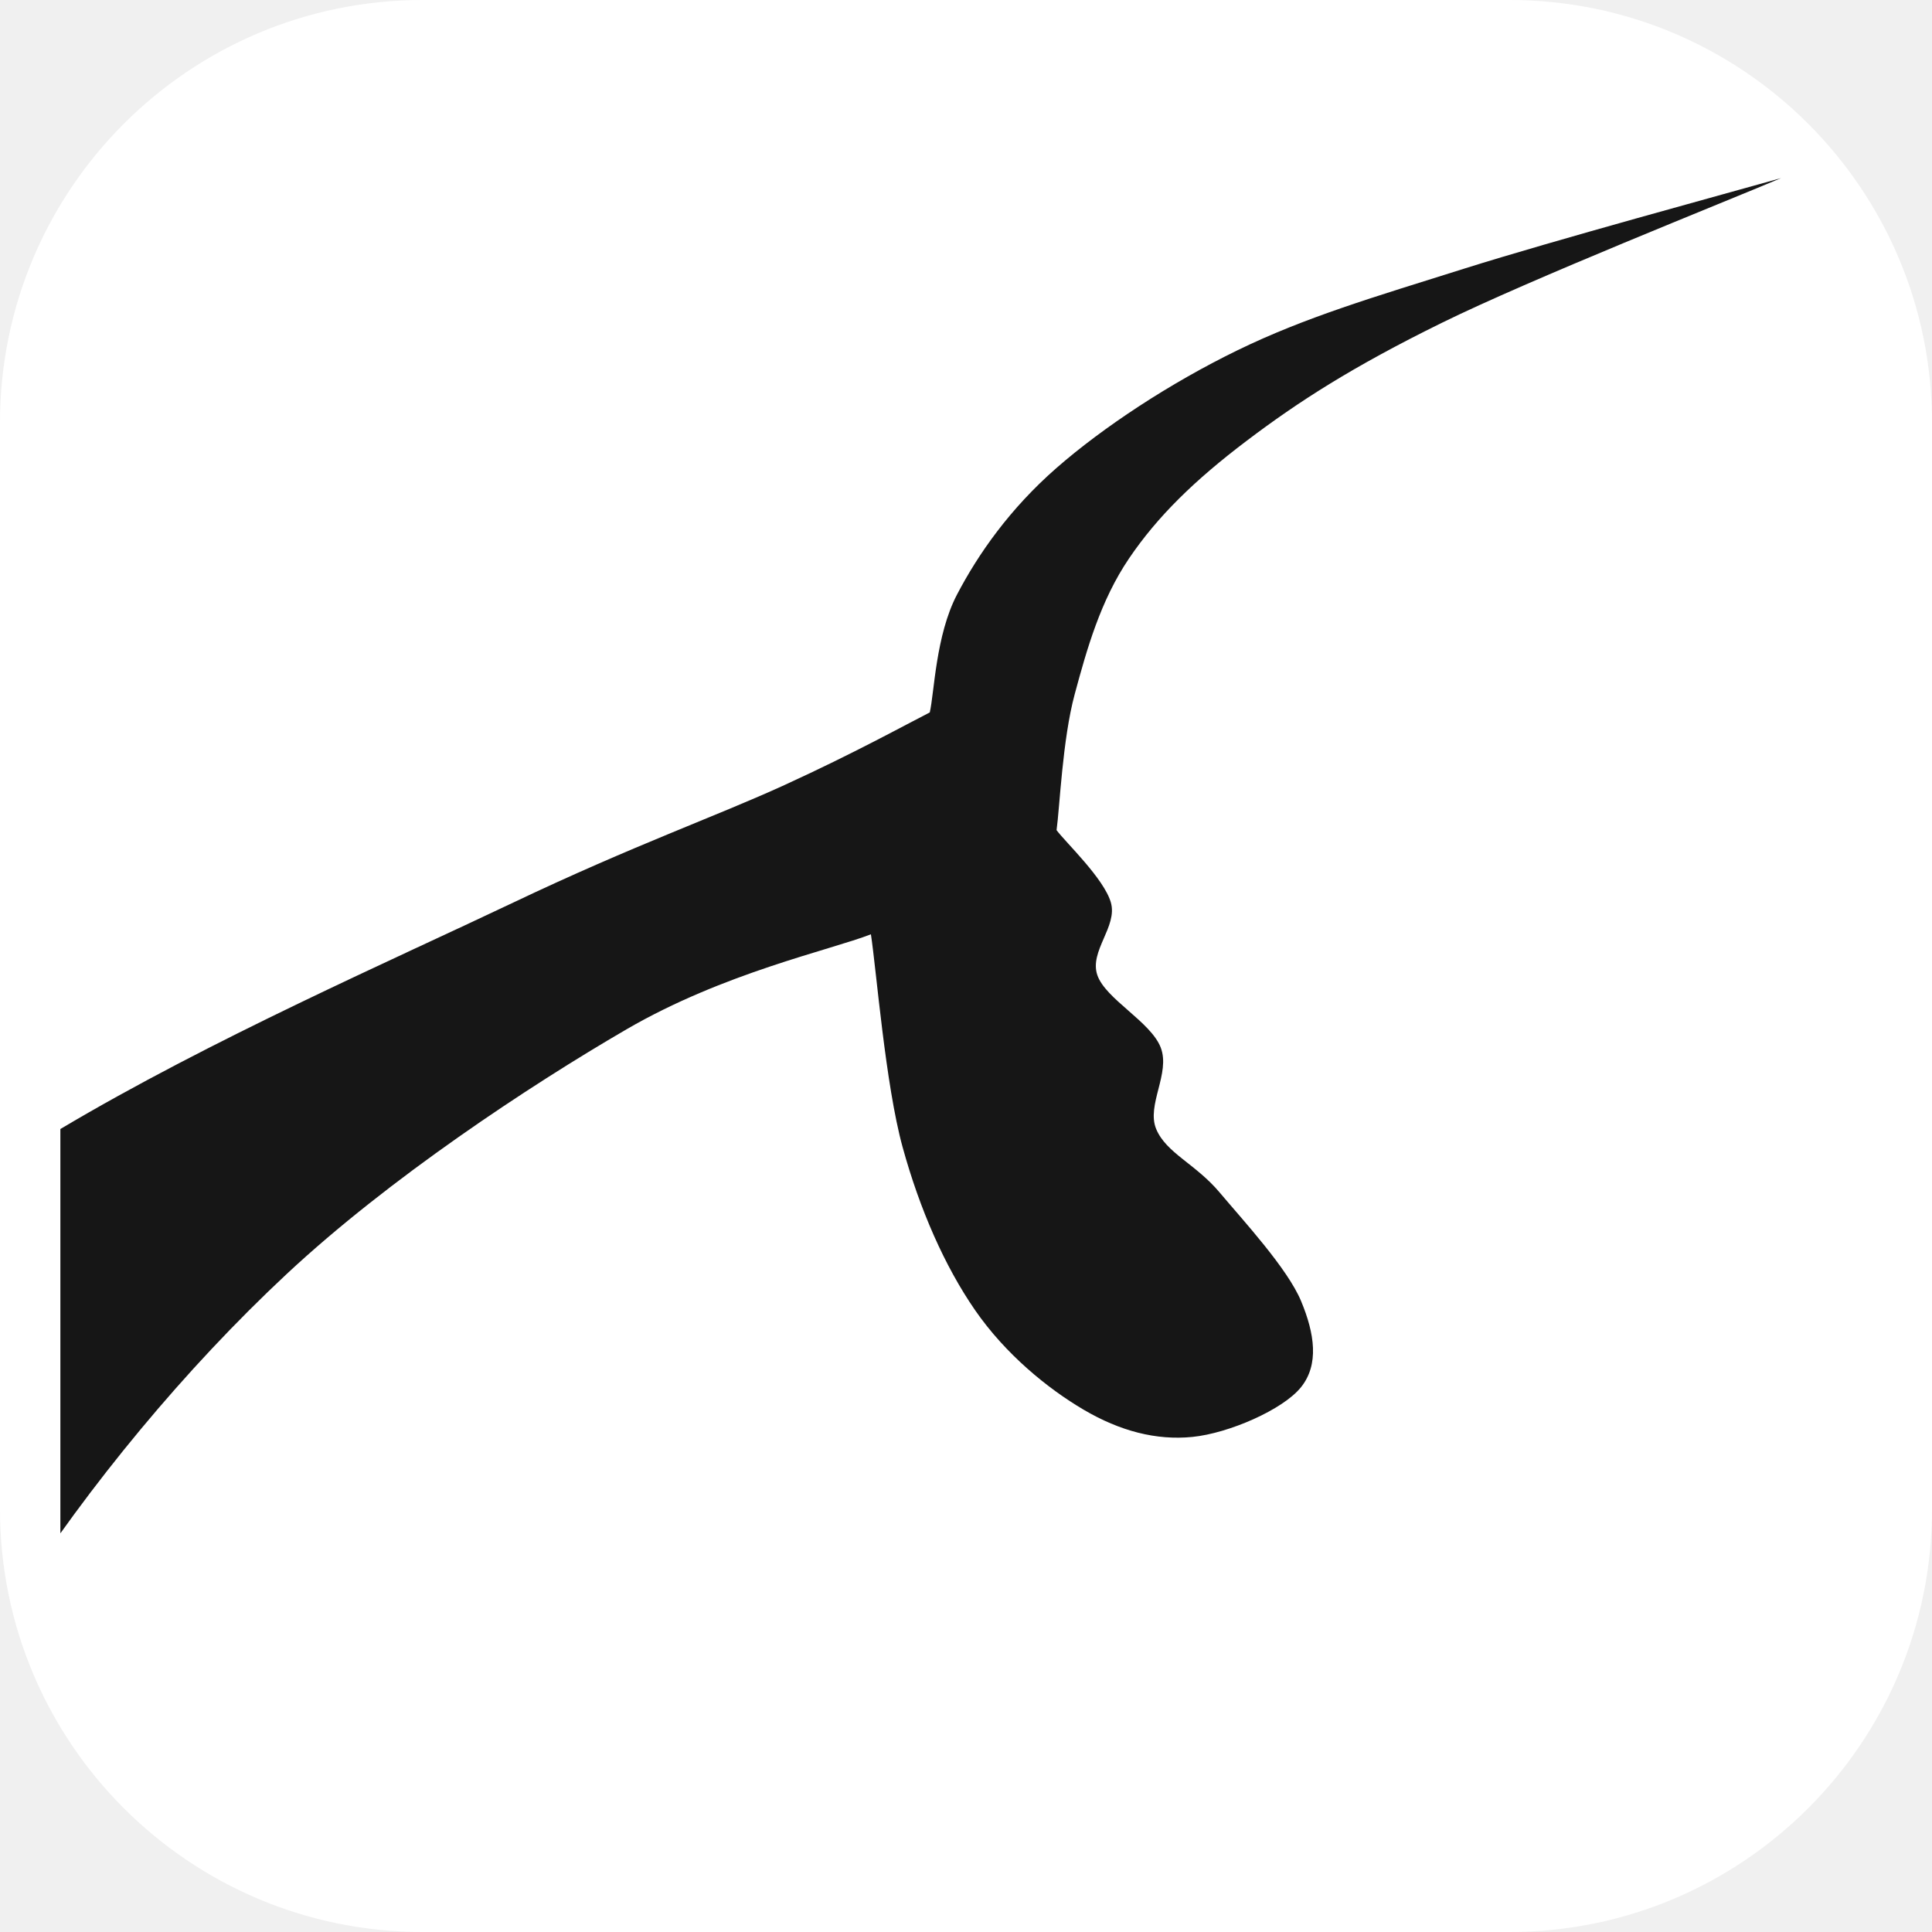
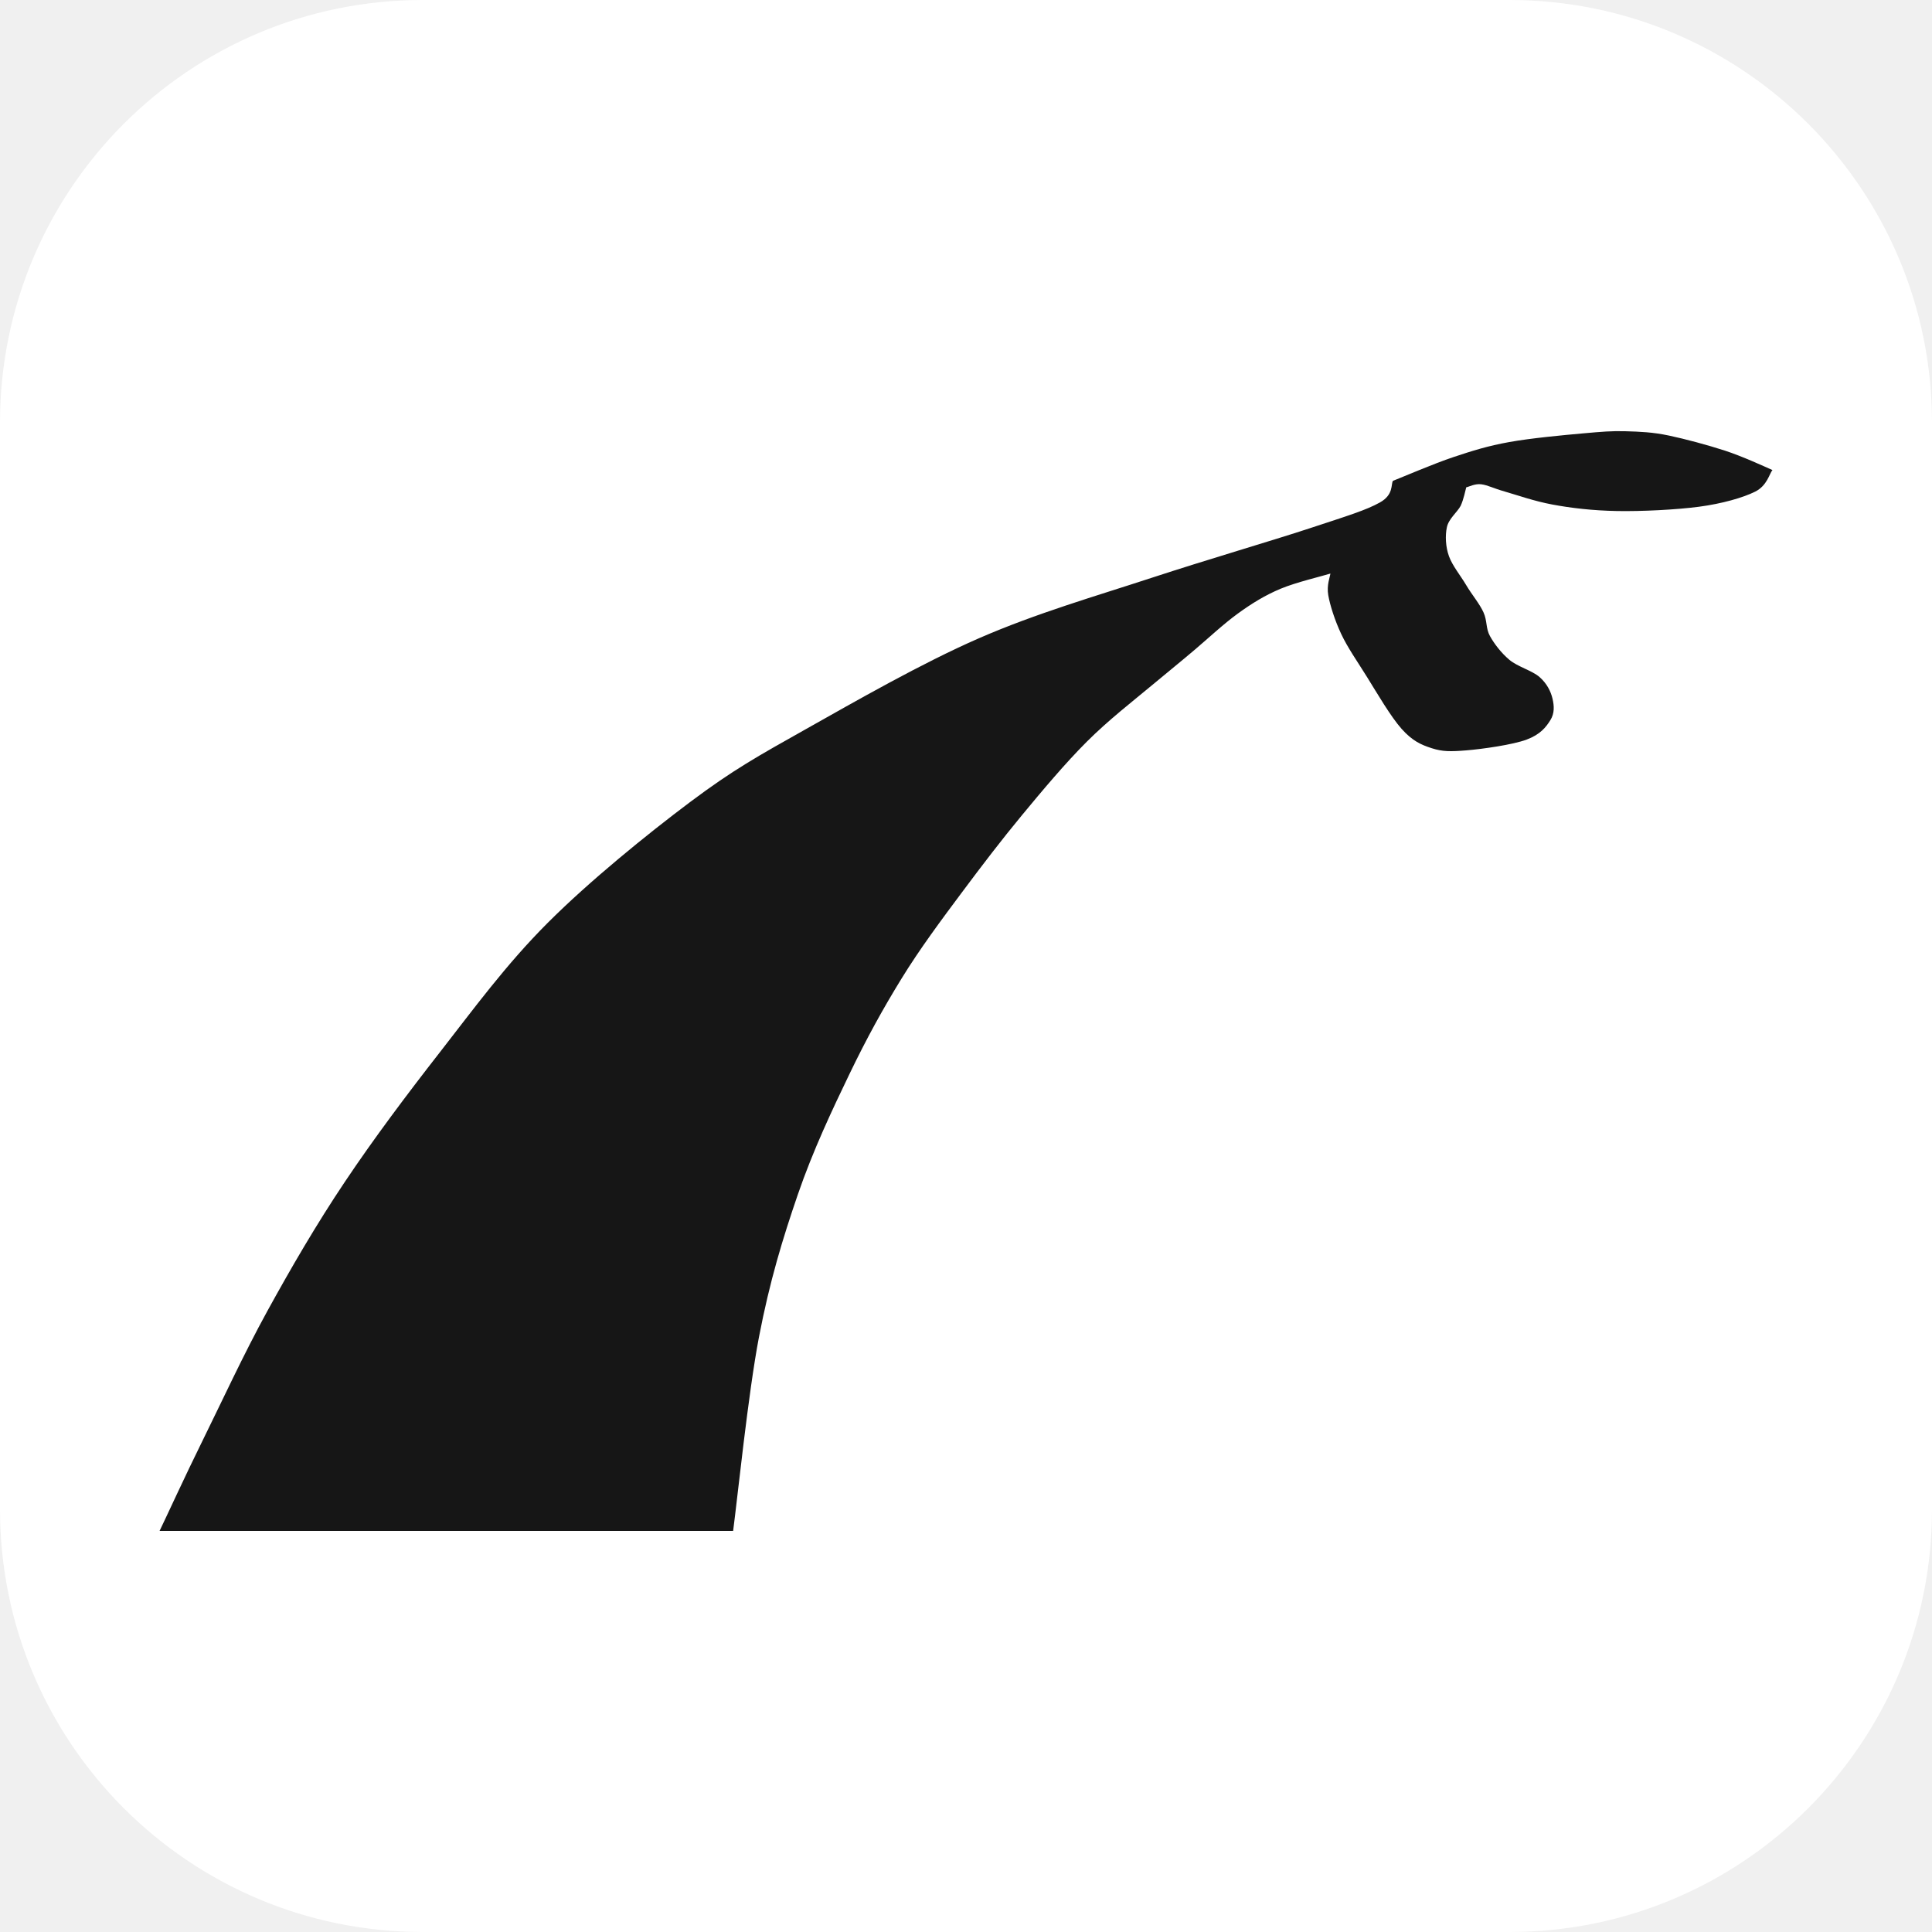
<svg xmlns="http://www.w3.org/2000/svg" viewBox="0 0 32 32">
  <rect width="32" height="32" rx="7" fill="#ffffff" />
-   <svg x="1" y="1" width="30" height="30" viewBox="50 -2 40 40">
-     <path fill="#161616" d="M16.5 56C17.5 54.58 20.25 50.5 22.5 47.5C24.75 44.5 27.08 41.17 30 38C32.92 34.83 36.67 31.23 40 28.5C43.33 25.77 46.67 23.58 50 21.6C53.33 19.62 57.33 17.87 60 16.6C62.67 15.33 64.47 14.7 66 14C67.53 13.3 68.67 12.67 69.2 12.4C69.3 11.97 69.33 10.7 69.8 9.8C70.27 8.9 70.97 7.9 72 7C73.03 6.1 74.5 5.13 76 4.4C77.5 3.67 79 3.23 81 2.6C83 1.97 86.83 0.93 88 0.6C86.75 1.13 82.47 2.83 80.5 3.8C78.53 4.77 77.35 5.53 76.2 6.4C75.05 7.27 74.23 8.07 73.6 9C72.97 9.93 72.67 11 72.4 12C72.13 13 72.07 14.5 72 15C72.2 15.27 73.05 16.07 73.2 16.6C73.35 17.13 72.72 17.67 72.9 18.2C73.08 18.73 74.08 19.23 74.3 19.8C74.52 20.37 73.98 21.07 74.2 21.6C74.42 22.13 75.07 22.37 75.6 23C76.13 23.63 77.1 24.68 77.4 25.4C77.7 26.12 77.8 26.8 77.4 27.3C77 27.8 75.8 28.32 75 28.4C74.2 28.48 73.4 28.27 72.6 27.8C71.8 27.33 70.87 26.57 70.2 25.6C69.53 24.63 68.98 23.38 68.6 22C68.22 20.62 68.02 18.08 67.9 17.3C67 17.65 64.65 18.15 62.5 19.4C60.35 20.65 57.25 22.7 55 24.8C52.75 26.9 50.63 29.47 49 32C47.37 34.53 46.23 37.33 45.2 40C44.17 42.67 43.37 45.33 42.8 48C42.23 50.67 41.97 54.67 41.8 56Z" />
+   <svg x="2.5" y="7" width="27" height="18.5" viewBox="38 54 378 259">
+     <path fill="#161616" d="M40 311C41.7 307.5 45.8 298.5 50 290C54.2 281.5 59.5 270 65 260C70.5 250 76.3 240 83 230C89.7 220 97.2 210 105 200C112.8 190 120.3 179.7 130 170C139.7 160.3 153 149.5 163 142C173 134.5 178.8 131.3 190 125C201.2 118.7 216.7 109.8 230 104C243.3 98.2 257.2 94.2 270 90C282.8 85.8 297.9 81.4 306.7 78.5C315.5 75.6 319.8 74.3 323 72.5C326.2 70.7 325.5 68.3 326 67.5C328.3 66.6 335.5 63.5 340 62C344.5 60.5 348 59.4 353 58.5C358 57.6 365.5 56.9 370 56.5C374.5 56.1 376.7 55.9 380 56C383.3 56.1 386.2 56.2 390 57C393.8 57.8 399 59.2 403 60.5C407 61.8 412.2 64.2 414 65C413.3 65.8 412.8 68.6 410 70C407.2 71.4 402.3 72.8 397 73.5C391.7 74.2 383.7 74.6 378 74.5C372.3 74.4 367.3 73.8 363 73C358.7 72.2 354.8 70.8 352 70C349.2 69.2 348 68.5 346.5 68.3C345 68.1 343.6 68.9 343 69C342.8 69.7 342.4 71.8 341.7 73.3C340.9 74.8 338.9 76.3 338.5 78.3C338.1 80.2 338.2 82.8 339 85C339.8 87.2 341.7 89.5 343 91.7C344.3 93.9 346.1 96 347 98C347.9 100 347.5 101.7 348.5 103.5C349.5 105.3 351.1 107.4 353 109C354.9 110.6 358.3 111.5 360 113C361.7 114.5 362.6 116.3 363 118C363.4 119.7 363.5 121.4 362.5 123C361.5 124.6 360.2 126.3 357 127.5C353.8 128.7 346.7 129.7 343 130C339.3 130.3 337.5 130.3 335 129.5C332.5 128.7 330.5 127.8 328 125C325.5 122.2 322.3 116.7 320 113C317.7 109.3 315.5 106.2 314 103C312.5 99.8 311.4 96.3 311 94C310.6 91.7 311.4 89.8 311.5 89C309.6 89.6 303.6 91 300 92.5C296.4 94 293.3 95.9 290 98.3C286.7 100.7 283.3 103.9 280 106.7C276.7 109.5 274.2 111.5 270 115C265.8 118.5 260 123 255 128C250 133 244.8 139.2 240 145C235.2 150.8 230.7 156.7 226 163C221.3 169.3 216.3 176 212 183C207.7 190 204 196.7 200 205C196 213.3 191.5 222.8 188 233C184.5 243.2 181.5 253 179 266C176.5 279 174 303.5 173 311Z" />
  </svg>
</svg>
